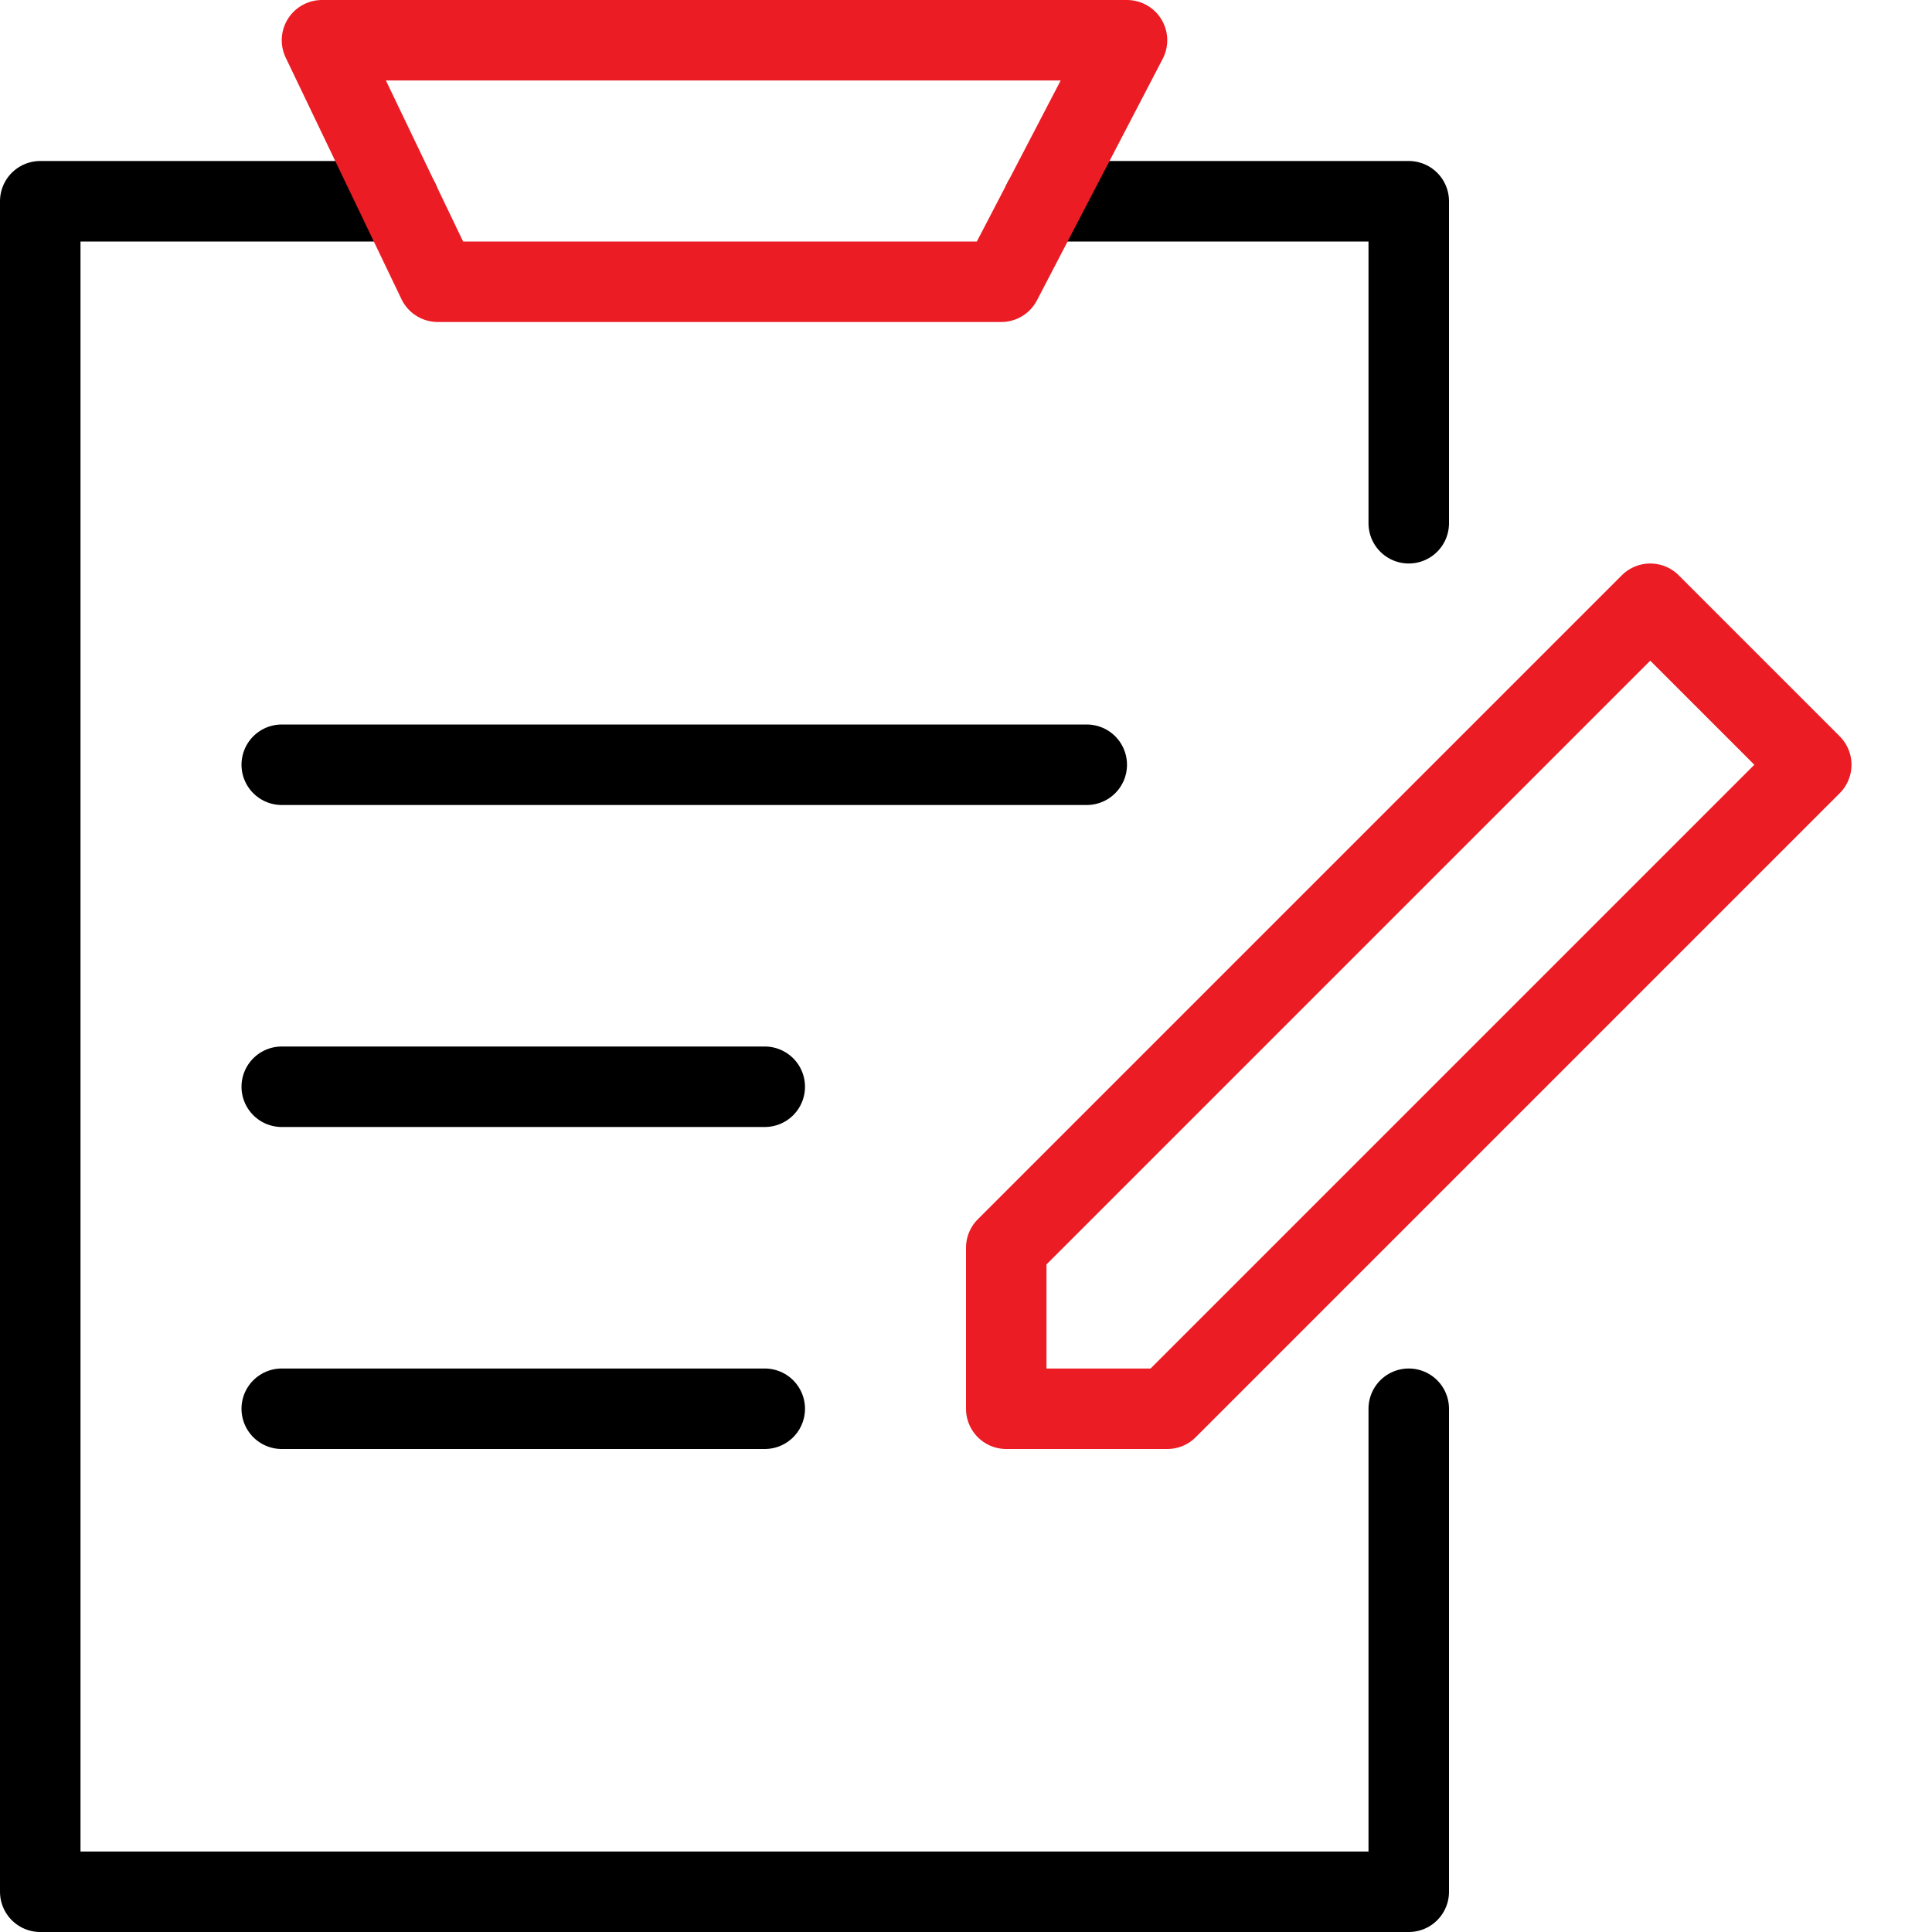
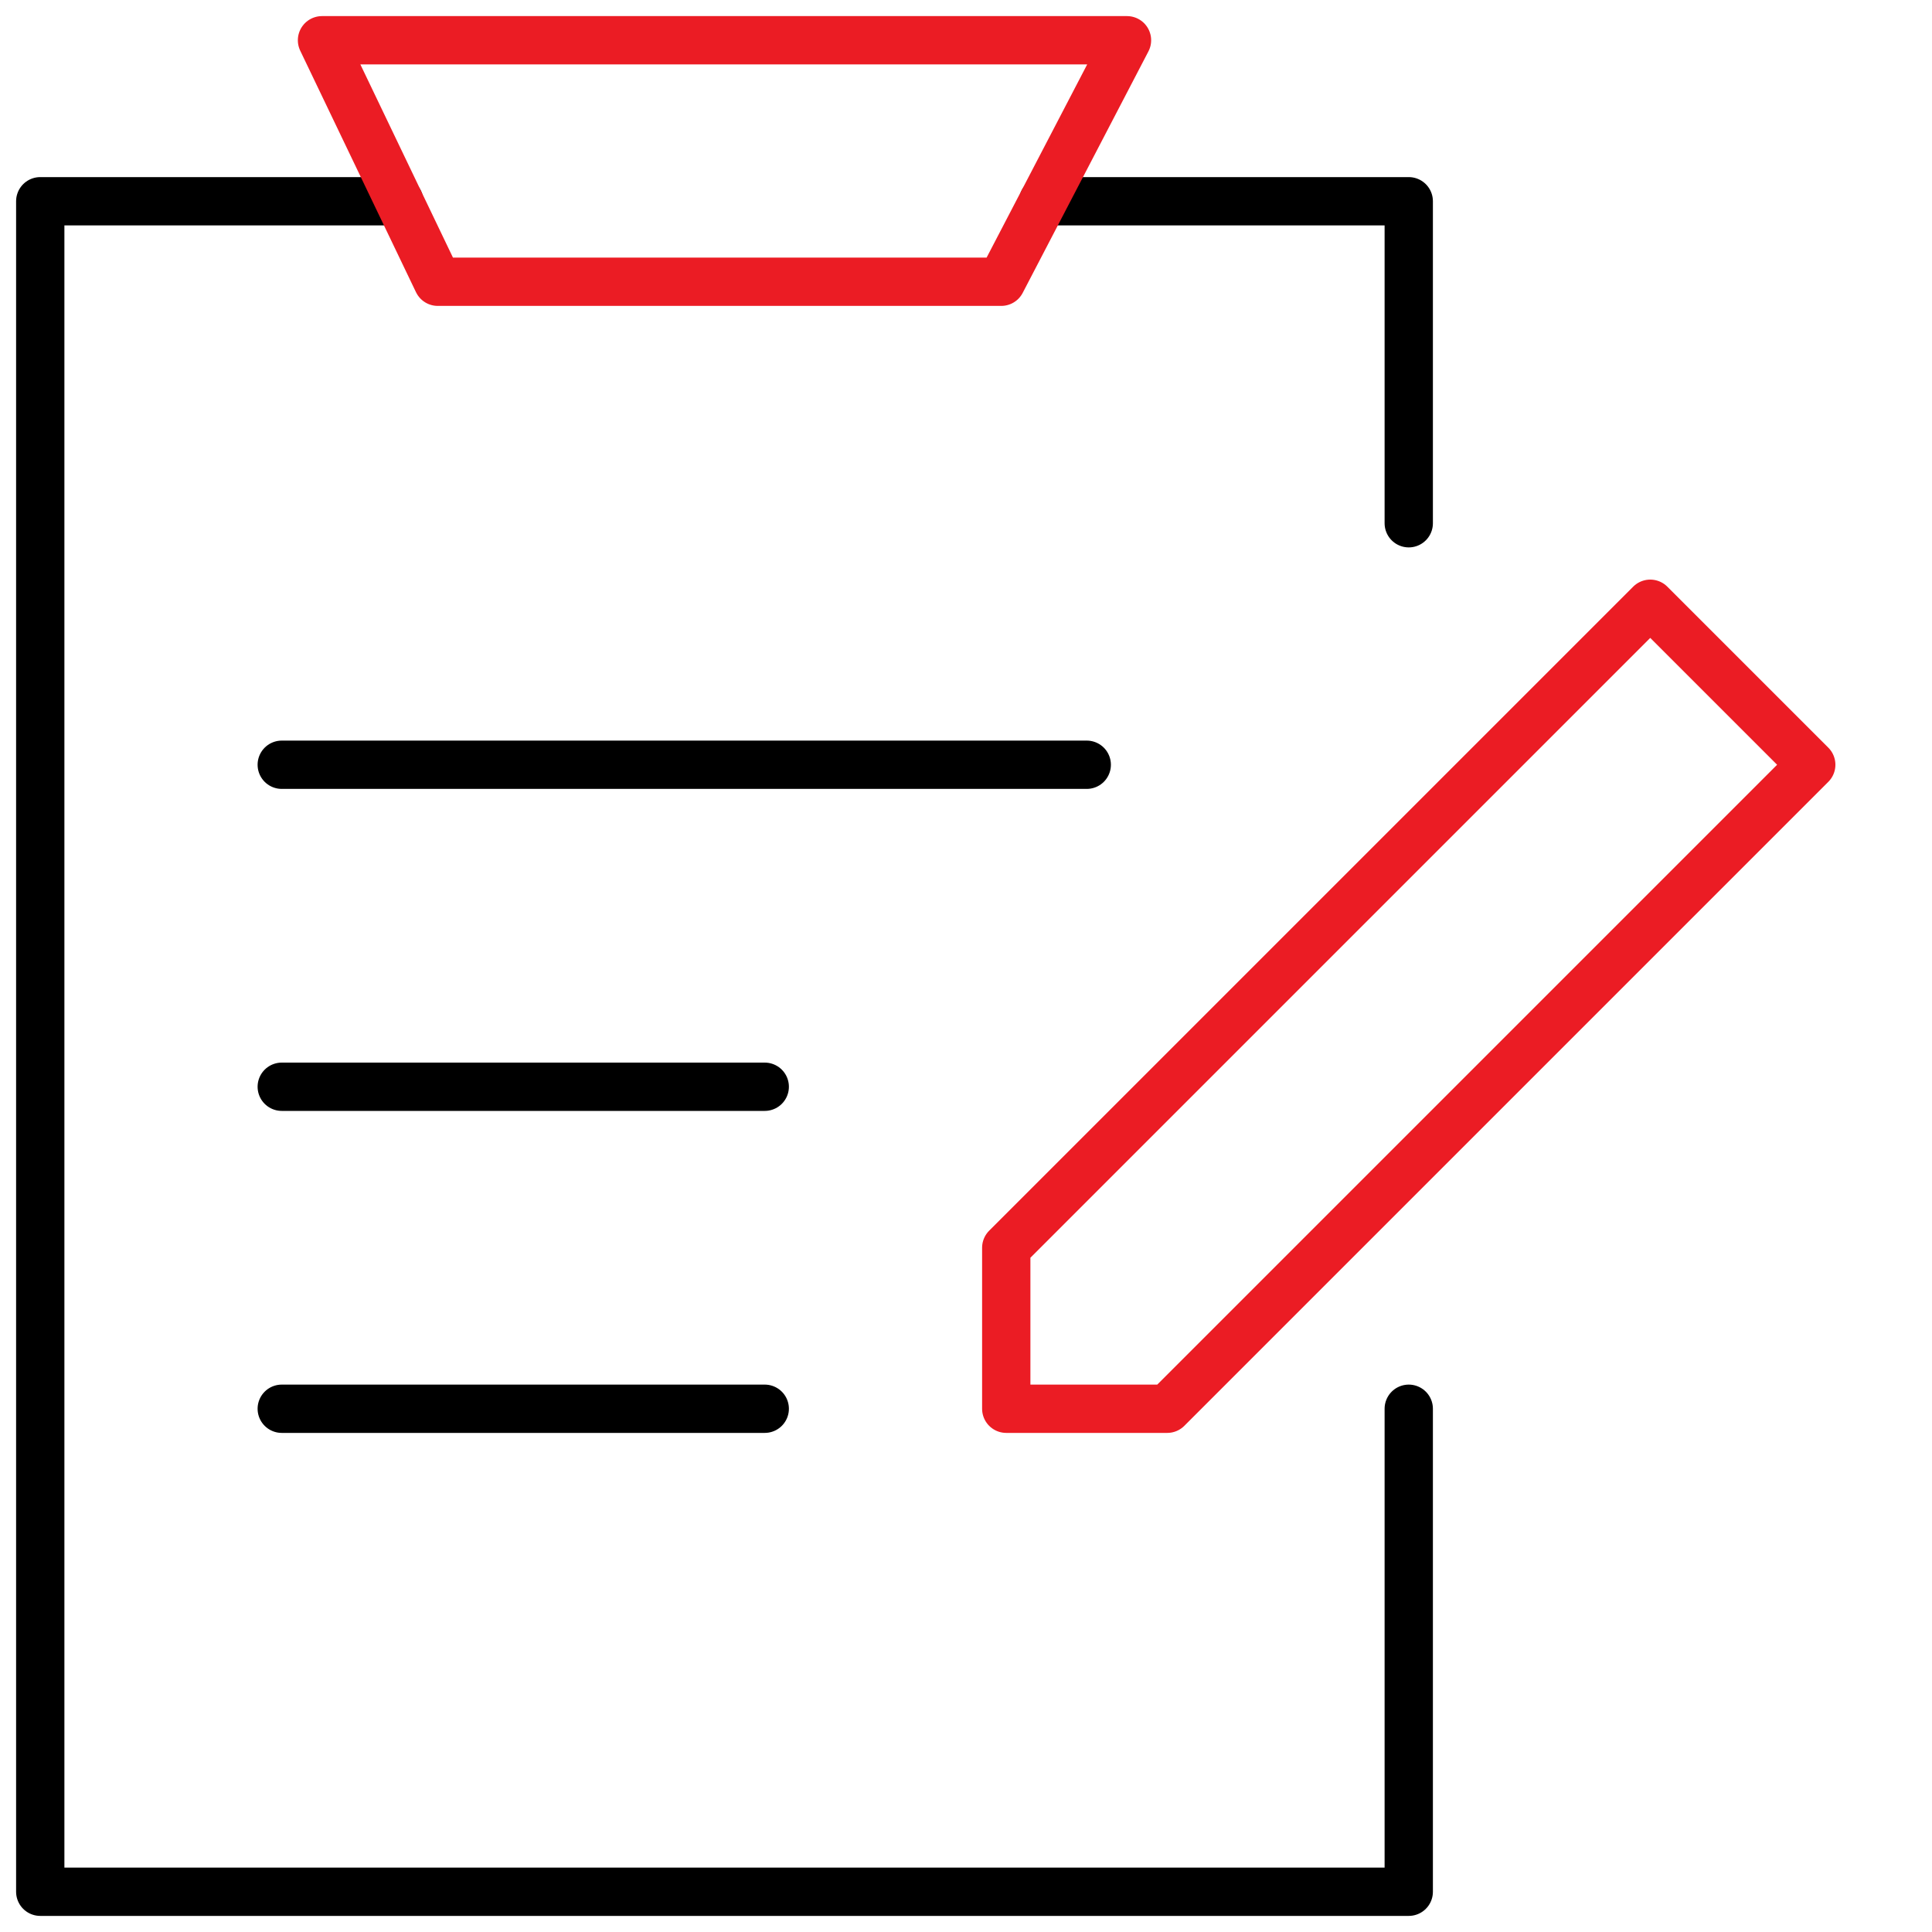
<svg xmlns="http://www.w3.org/2000/svg" width="24" height="24" viewBox="0 0 24 24" fill="none">
-   <path d="M12.959 2.5H17.5V6.5M17.5 17.5V23.5H0.5V2.5H4.959M3.5 17.5H9.5M3.5 13.5H9.5M3.5 9.5H13.5" stroke="black" stroke-miterlimit="10" stroke-linecap="round" stroke-linejoin="round" />
-   <path d="M14 0.5L12.438 3.5H5.438L4 0.5H14ZM12.5 15.5V17.5H14.5L22.5 9.5L20.5 7.5L12.5 15.5Z" stroke="#EB1C24" stroke-miterlimit="10" stroke-linecap="round" stroke-linejoin="round" />
+   <path d="M12.959 2.5H17.5V6.5M17.5 17.5V23.5H0.5V2.5H4.959M3.5 17.5H9.5M3.5 13.5H9.5M3.5 9.5H13.5" stroke="black" stroke-width="0.6" stroke-miterlimit="10" stroke-linecap="round" stroke-linejoin="round" />
+   <path d="M14 0.5L12.438 3.5H5.438L4 0.5H14ZM12.5 15.5V17.5H14.5L22.5 9.5L20.5 7.5L12.5 15.5Z" stroke="#EB1C24" stroke-width="0.6" stroke-miterlimit="10" stroke-linecap="round" stroke-linejoin="round" />
</svg>
